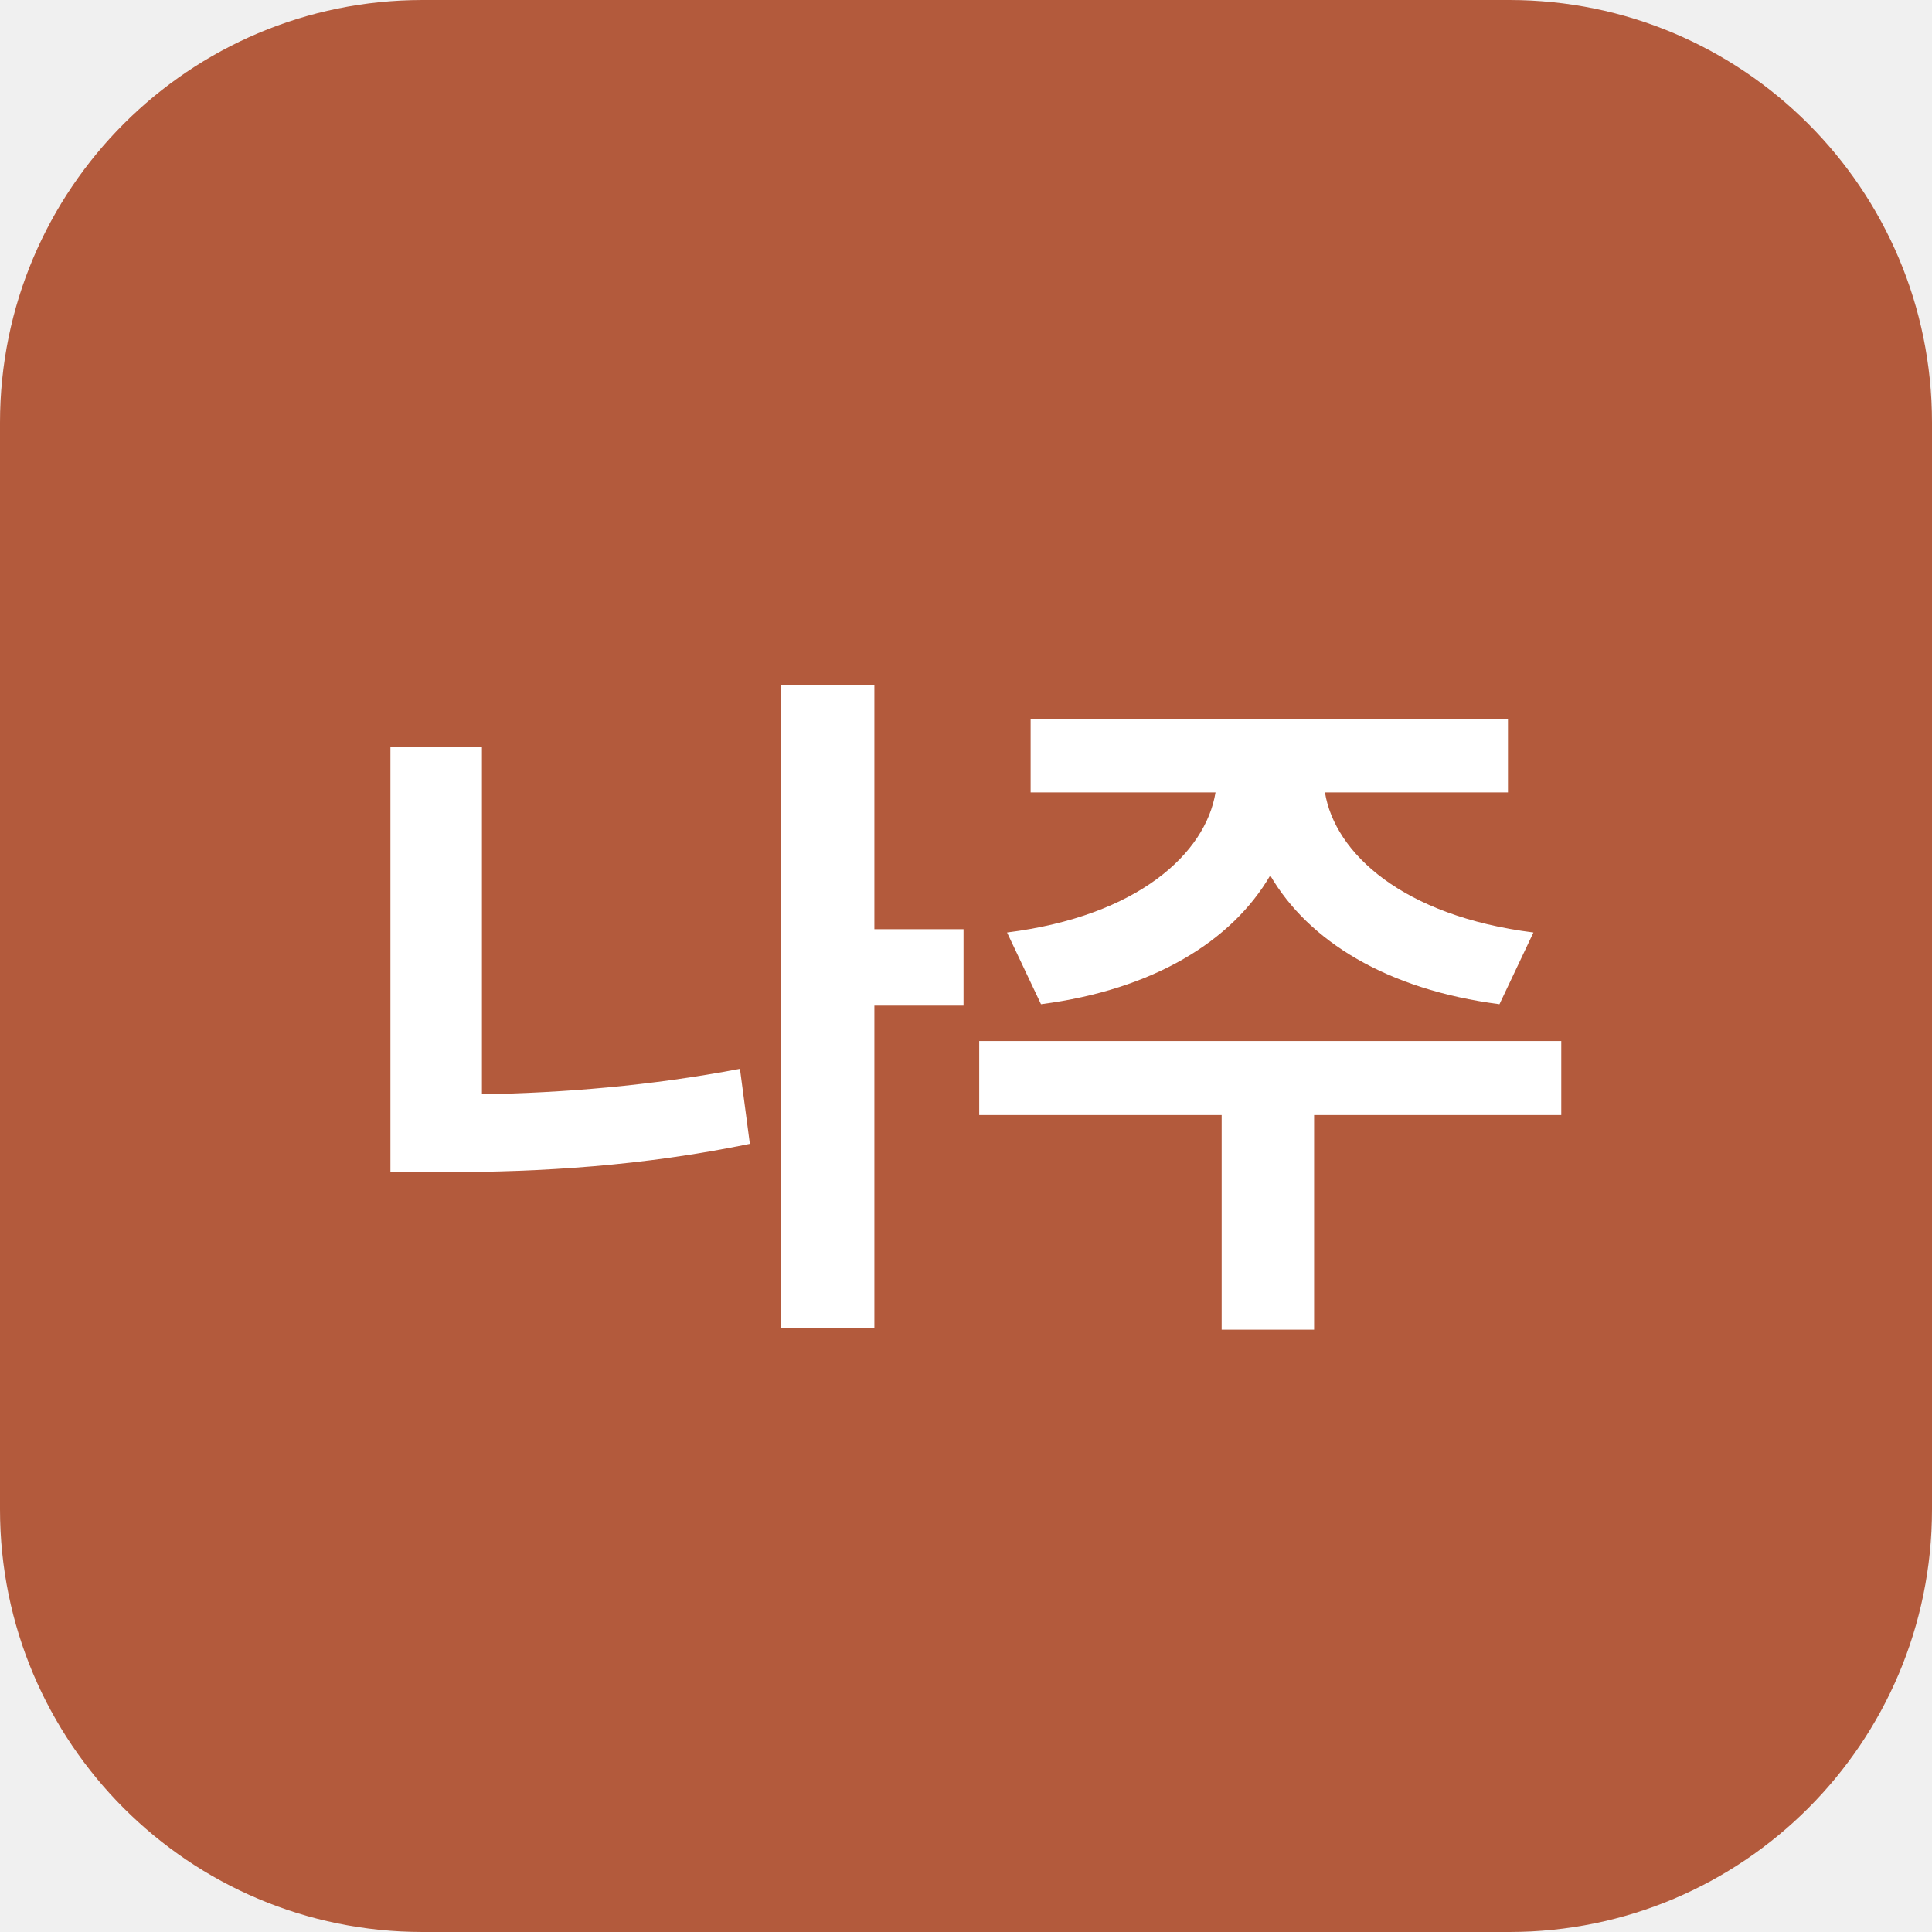
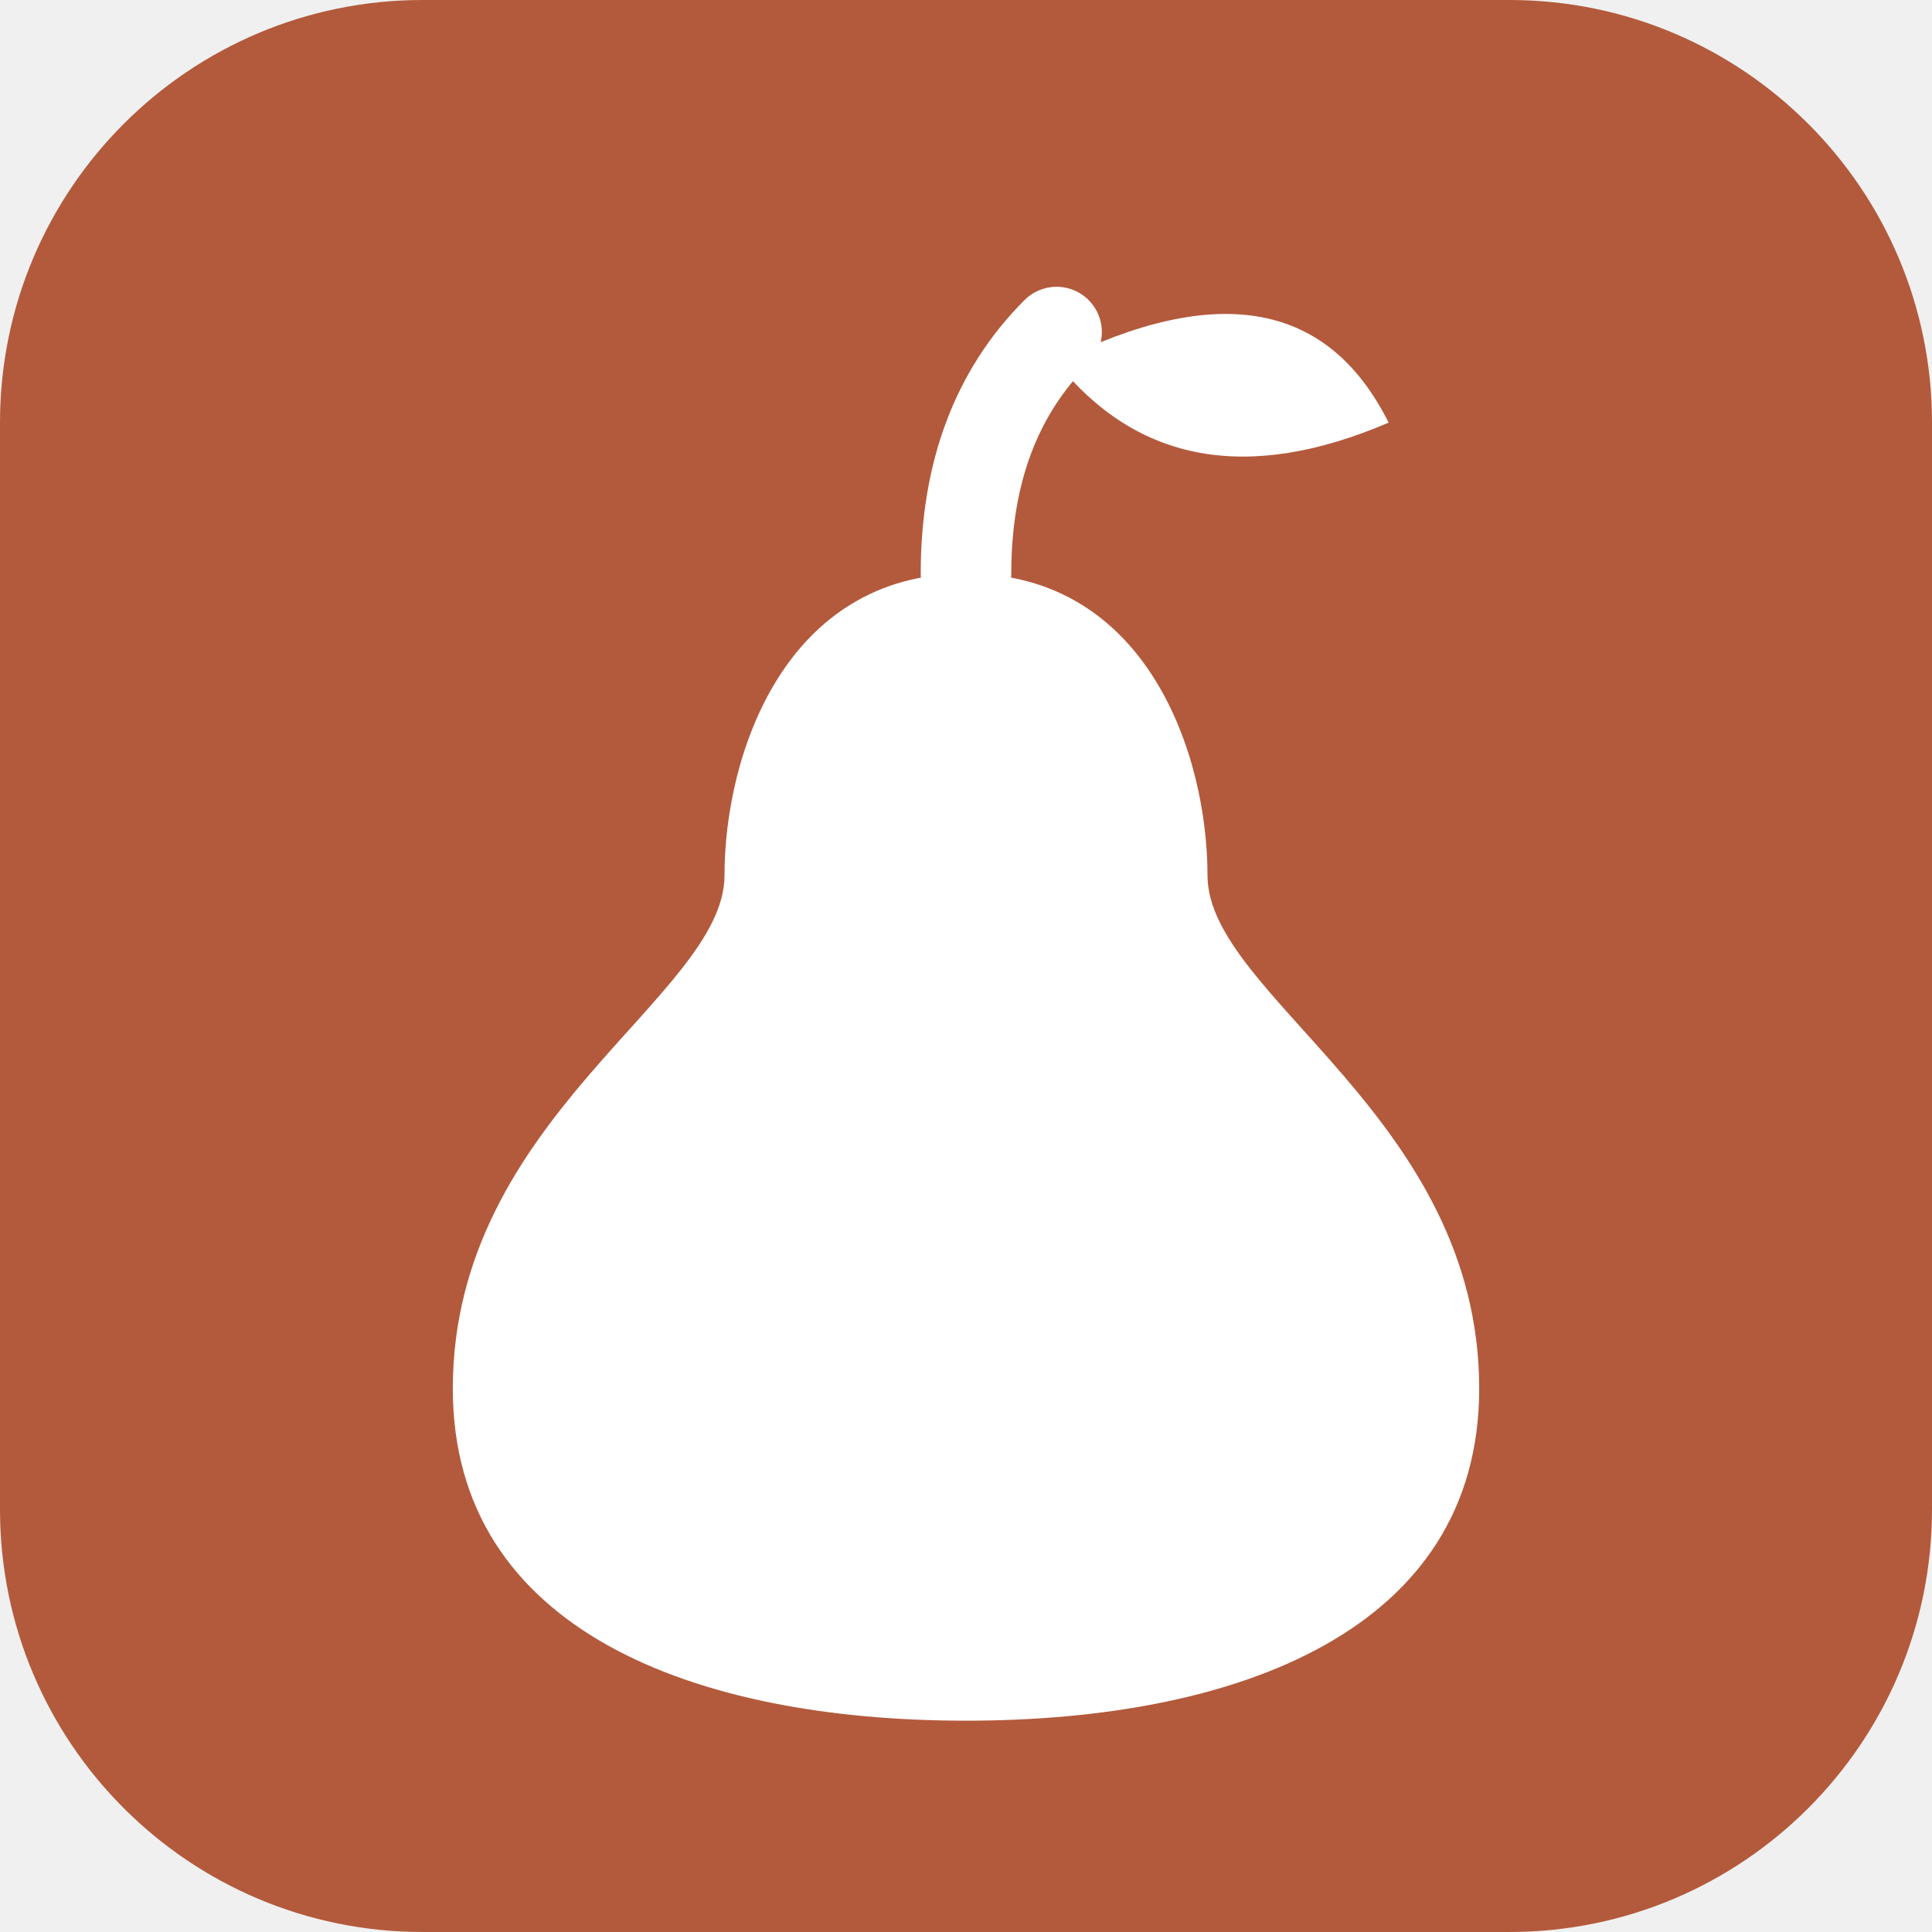
<svg xmlns="http://www.w3.org/2000/svg" viewBox="0 0 64 64">
  <rect width="64" height="64" rx="14" fill="#b35a3c" />
-   <text x="32" y="42" font-family="'Malgun Gothic','Apple SD Gothic Neo','Noto Sans KR',sans-serif" font-size="23" font-weight="700" letter-spacing="-1" fill="#fff" text-anchor="middle">나주</text>
+   <path d="M32 19 c6 0 8 6 8 10 c0 4 9 8 9 17 c0 8 -8 11 -17 11 s-17 -3 -17 -11 c0 -9 9 -13 9 -17 c0 -4 2 -10 8 -10 Z" fill="#fff" />
+   <path d="M32 19 q0 -5 3 -8" stroke="#fff" stroke-width="3" fill="none" stroke-linecap="round" />
+   <path d="M35 12 q8 -4 11 2 q-7 3 -11 -2 Z" fill="#fff" />
</svg>
